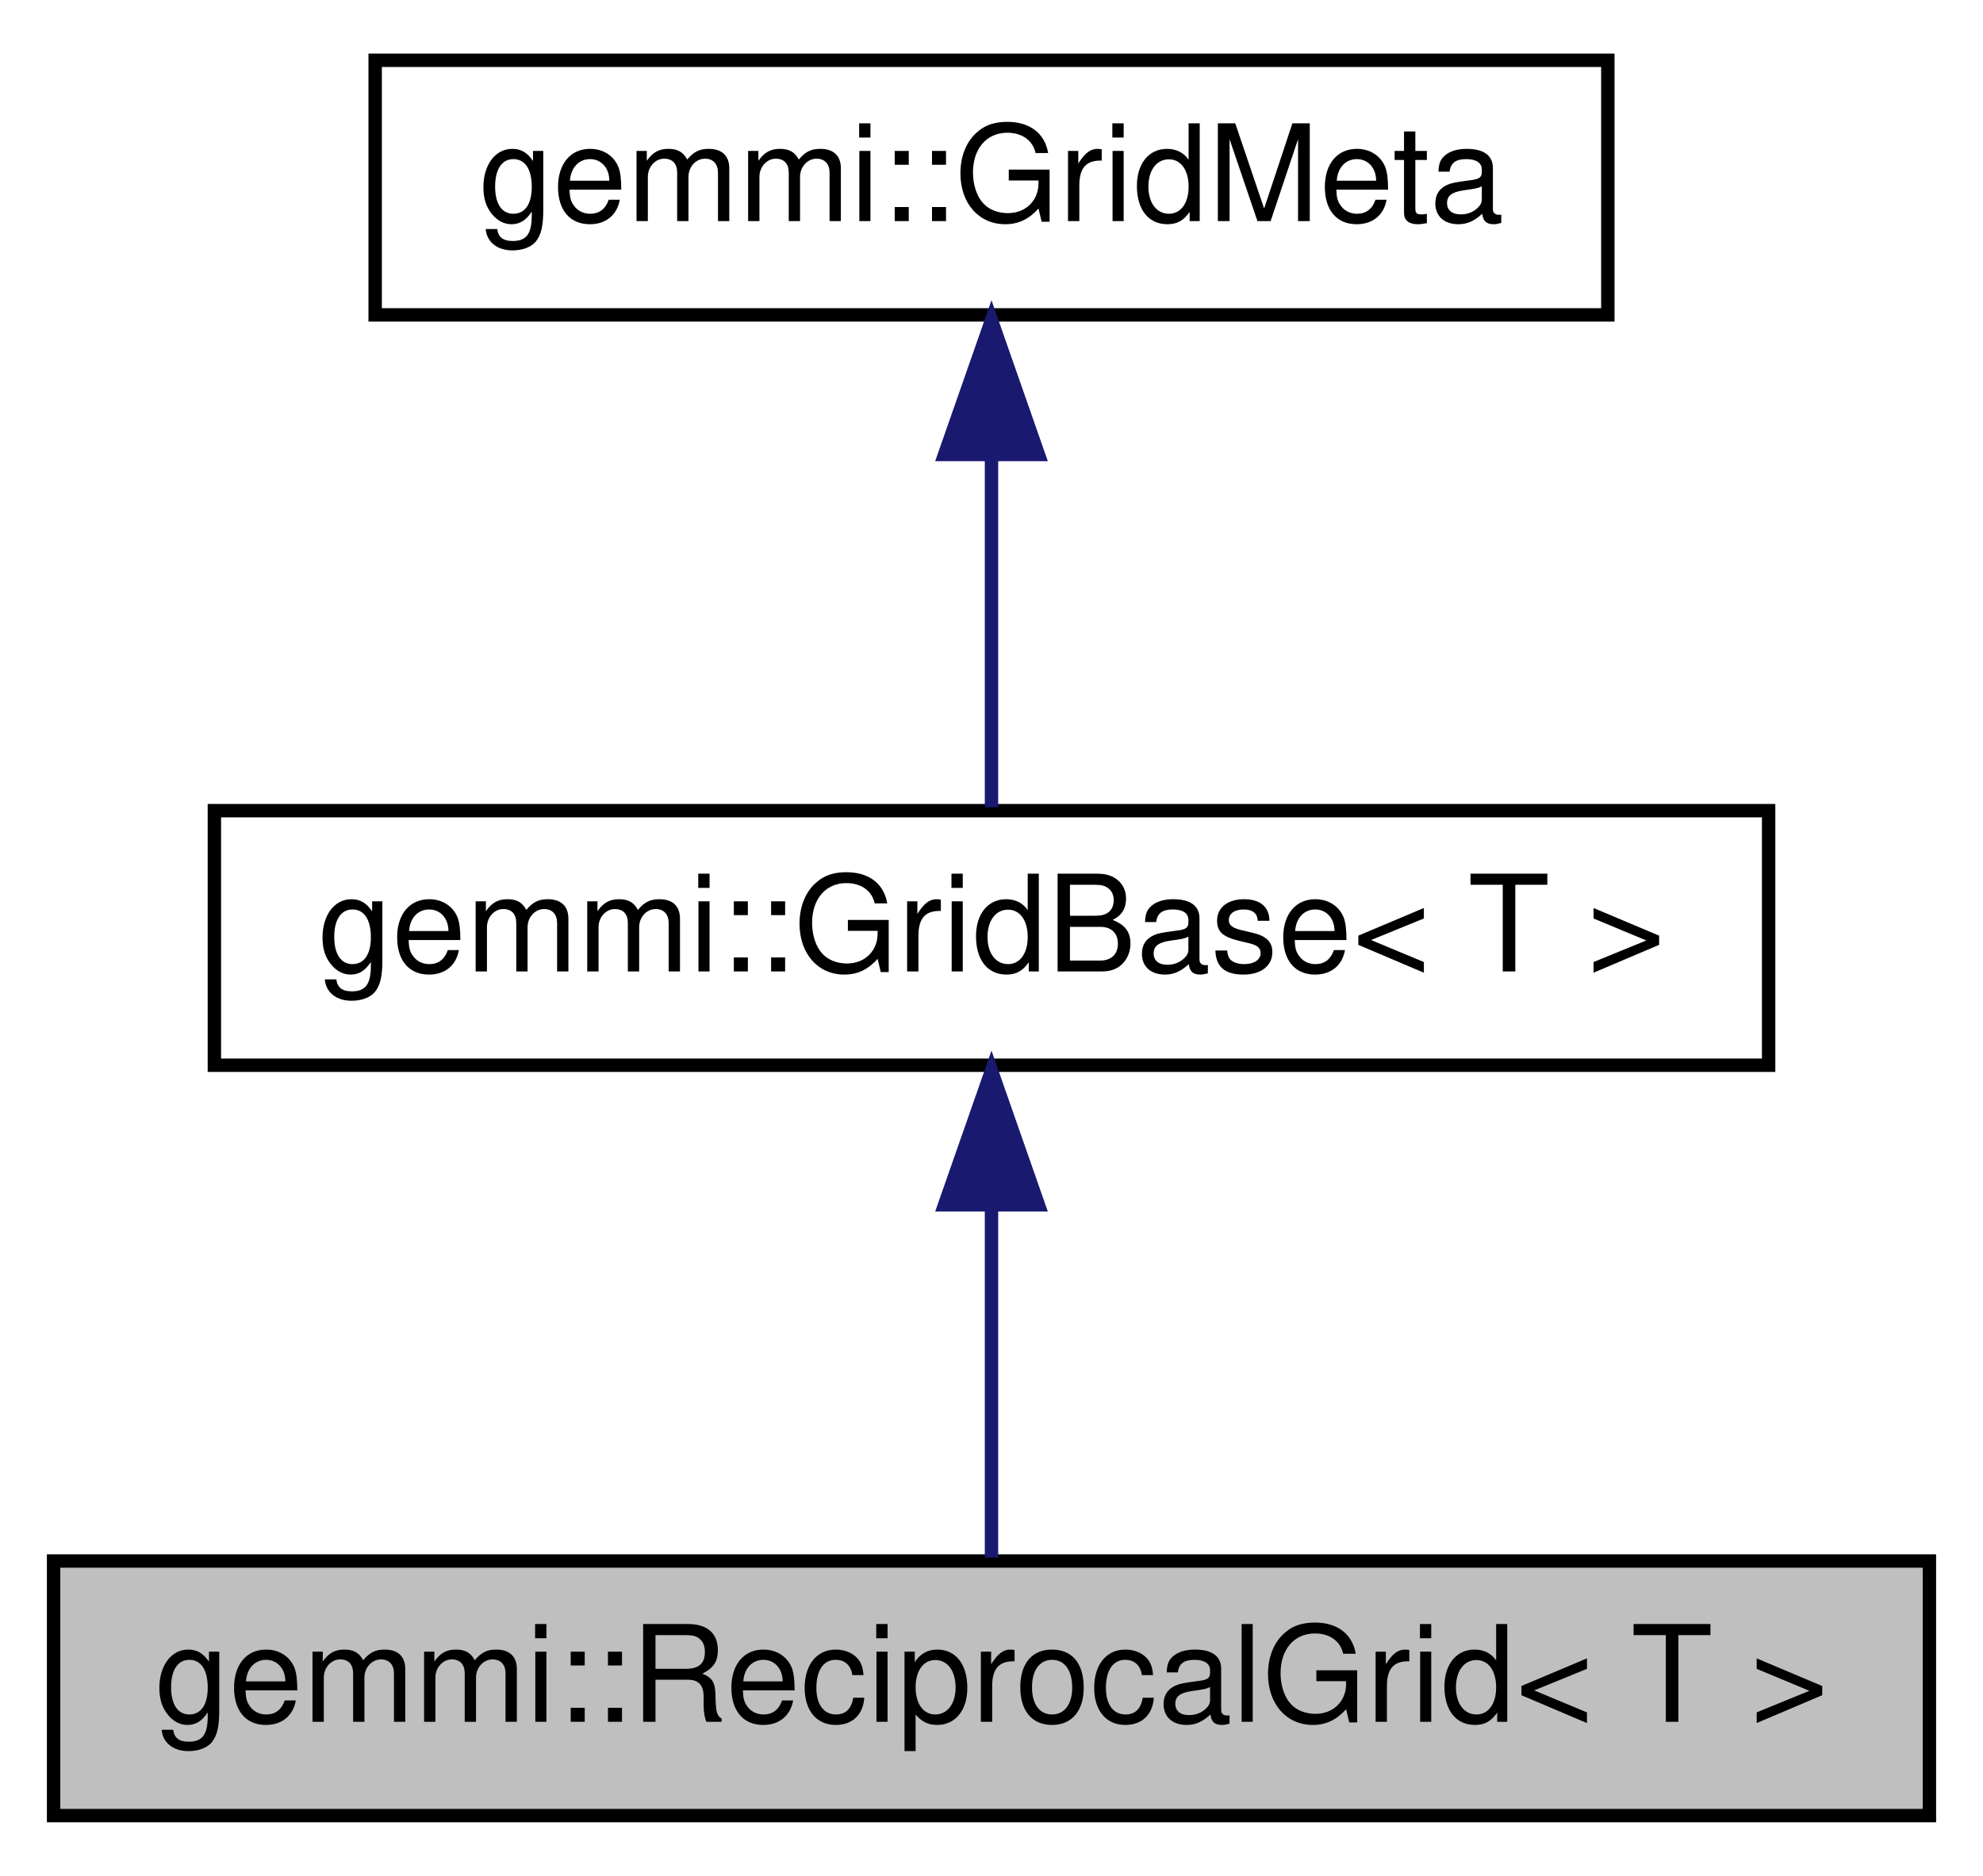
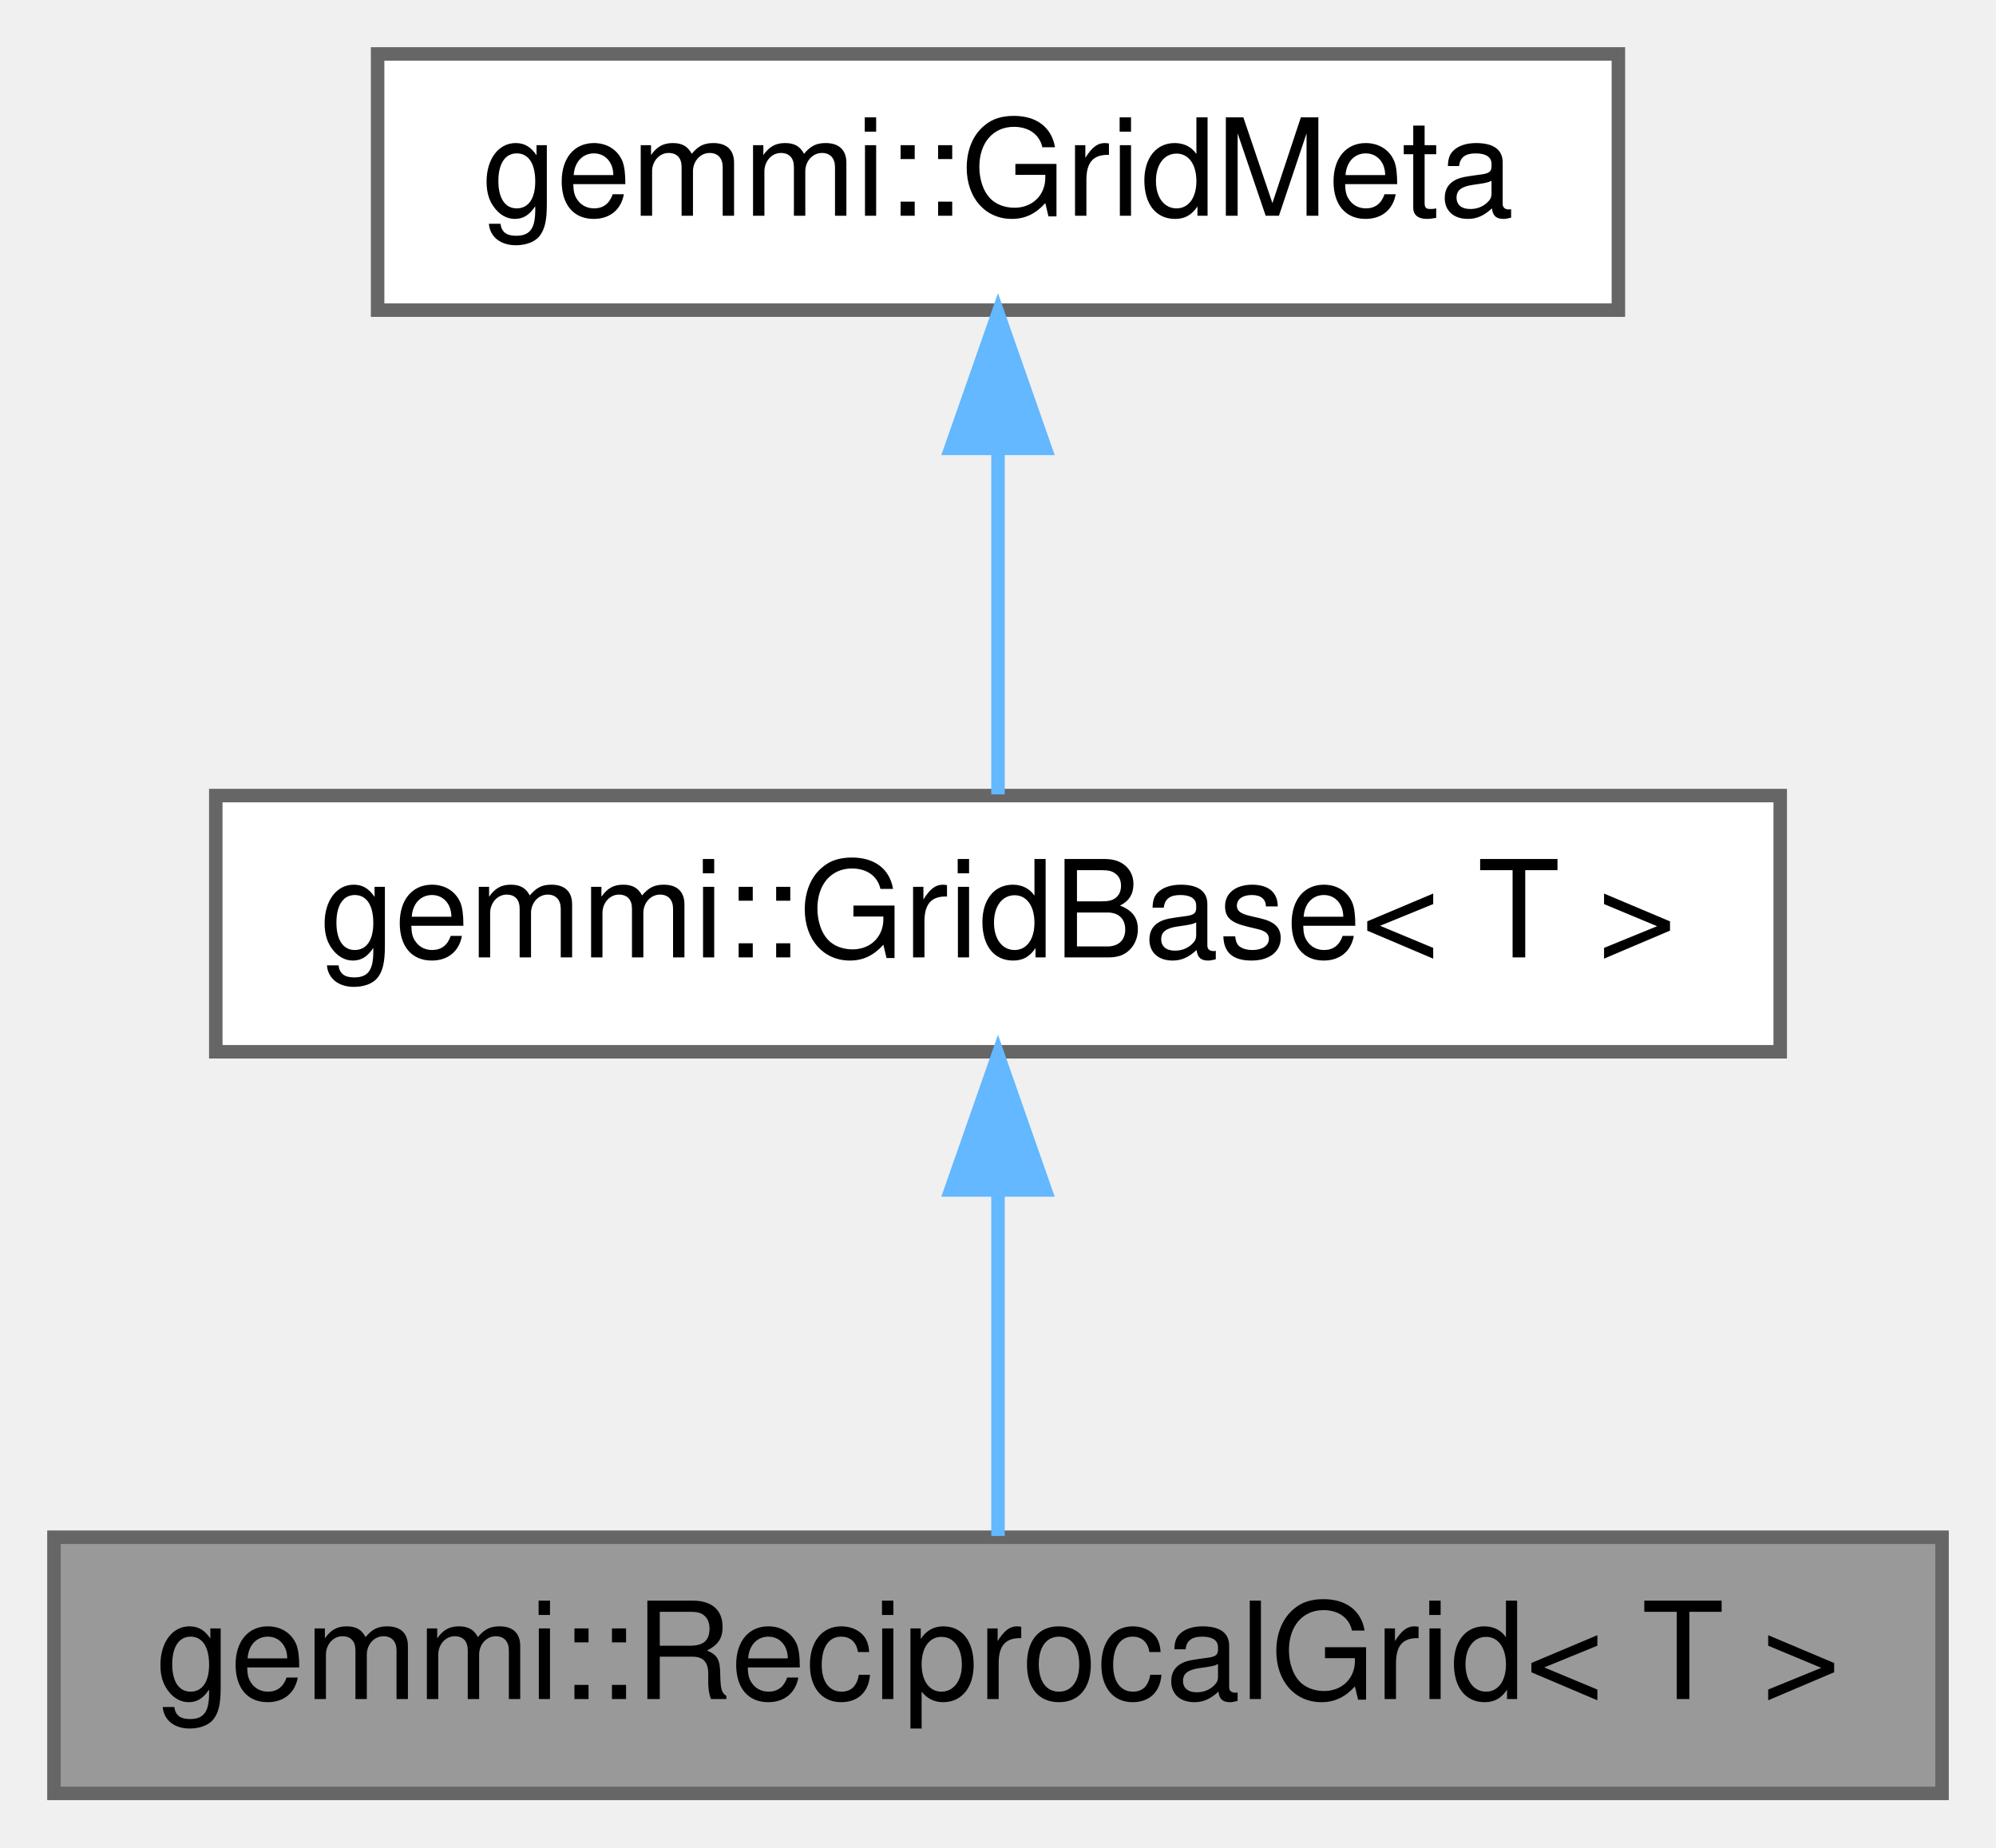
- <svg xmlns="http://www.w3.org/2000/svg" xmlns:xlink="http://www.w3.org/1999/xlink" width="148pt" height="140pt" viewBox="0.00 0.00 148.00 140.00">
-   <g id="graph0" class="graph" transform="scale(1 1) rotate(0) translate(4 136)">
-     <polygon fill="white" stroke="transparent" points="-4,4 -4,-136 144,-136 144,4 -4,4" />
-     <g id="node1" class="node">
-       <g id="a_node1">
+ <svg xmlns="http://www.w3.org/2000/svg" xmlns:xlink="http://www.w3.org/1999/xlink" width="148pt" height="137pt" viewBox="0.00 0.00 148.00 137.00">
+   <g id="graph0" class="graph" transform="scale(1 1) rotate(0) translate(4 133)">
+     <g id="Node000001" class="node">
+       <g id="a_Node000001">
        <a xlink:title=" ">
-           <polygon fill="#bfbfbf" stroke="black" points="0,-0.5 0,-19.5 140,-19.5 140,-0.5 0,-0.5" />
-           <text text-anchor="middle" x="70" y="-7.5" font-family="Helvetica,sans-Serif" font-size="10.00">gemmi::ReciprocalGrid&lt; T &gt;</text>
+           <polygon fill="#999999" stroke="#666666" points="140,-19 0,-19 0,0 140,0 140,-19" />
+           <text text-anchor="middle" x="70" y="-7" font-family="Helvetica,sans-Serif" font-size="10.00">gemmi::ReciprocalGrid&lt; T &gt;</text>
        </a>
      </g>
    </g>
-     <g id="node2" class="node">
-       <g id="a_node2">
+     <g id="Node000002" class="node">
+       <g id="a_Node000002">
        <a xlink:href="structgemmi_1_1GridBase.html" target="_top" xlink:title="A common subset of Grid and ReciprocalGrid.">
-           <polygon fill="white" stroke="black" points="12,-56.5 12,-75.5 128,-75.5 128,-56.5 12,-56.5" />
-           <text text-anchor="middle" x="70" y="-63.5" font-family="Helvetica,sans-Serif" font-size="10.00">gemmi::GridBase&lt; T &gt;</text>
+           <polygon fill="white" stroke="#666666" points="128,-74 12,-74 12,-55 128,-55 128,-74" />
+           <text text-anchor="middle" x="70" y="-62" font-family="Helvetica,sans-Serif" font-size="10.00">gemmi::GridBase&lt; T &gt;</text>
        </a>
      </g>
    </g>
-     <g id="edge1" class="edge">
-       <path fill="none" stroke="midnightblue" d="M70,-45.8C70,-36.91 70,-26.78 70,-19.75" />
-       <polygon fill="midnightblue" stroke="midnightblue" points="66.5,-46.08 70,-56.08 73.5,-46.08 66.5,-46.08" />
-     </g>
-     <g id="node3" class="node">
-       <g id="a_node3">
-         <a xlink:href="structgemmi_1_1GridMeta.html" target="_top" xlink:title="The base of Grid classes that does not depend on stored data type.">
-           <polygon fill="white" stroke="black" points="24,-112.5 24,-131.5 116,-131.5 116,-112.5 24,-112.5" />
-           <text text-anchor="middle" x="70" y="-119.5" font-family="Helvetica,sans-Serif" font-size="10.00">gemmi::GridMeta</text>
+     <g id="edge1_Node000001_Node000002" class="edge">
+       <g id="a_edge1_Node000001_Node000002">
+         <a xlink:title=" ">
+           <path fill="none" stroke="#63b8ff" d="M70,-44.66C70,-35.93 70,-25.99 70,-19.09" />
+           <polygon fill="#63b8ff" stroke="#63b8ff" points="66.5,-44.75 70,-54.75 73.5,-44.75 66.5,-44.75" />
        </a>
      </g>
    </g>
-     <g id="edge2" class="edge">
-       <path fill="none" stroke="midnightblue" d="M70,-101.8C70,-92.91 70,-82.78 70,-75.75" />
-       <polygon fill="midnightblue" stroke="midnightblue" points="66.5,-102.08 70,-112.08 73.5,-102.08 66.5,-102.08" />
+     <g id="Node000003" class="node">
+       <g id="a_Node000003">
+         <a xlink:href="structgemmi_1_1GridMeta.html" target="_top" xlink:title="The base of Grid classes that does not depend on stored data type.">
+           <polygon fill="white" stroke="#666666" points="116,-129 24,-129 24,-110 116,-110 116,-129" />
+           <text text-anchor="middle" x="70" y="-117" font-family="Helvetica,sans-Serif" font-size="10.00">gemmi::GridMeta</text>
+         </a>
+       </g>
+     </g>
+     <g id="edge2_Node000002_Node000003" class="edge">
+       <g id="a_edge2_Node000002_Node000003">
+         <a xlink:title=" ">
+           <path fill="none" stroke="#63b8ff" d="M70,-99.66C70,-90.93 70,-80.99 70,-74.09" />
+           <polygon fill="#63b8ff" stroke="#63b8ff" points="66.5,-99.75 70,-109.75 73.5,-99.75 66.5,-99.75" />
+         </a>
+       </g>
    </g>
  </g>
</svg>
